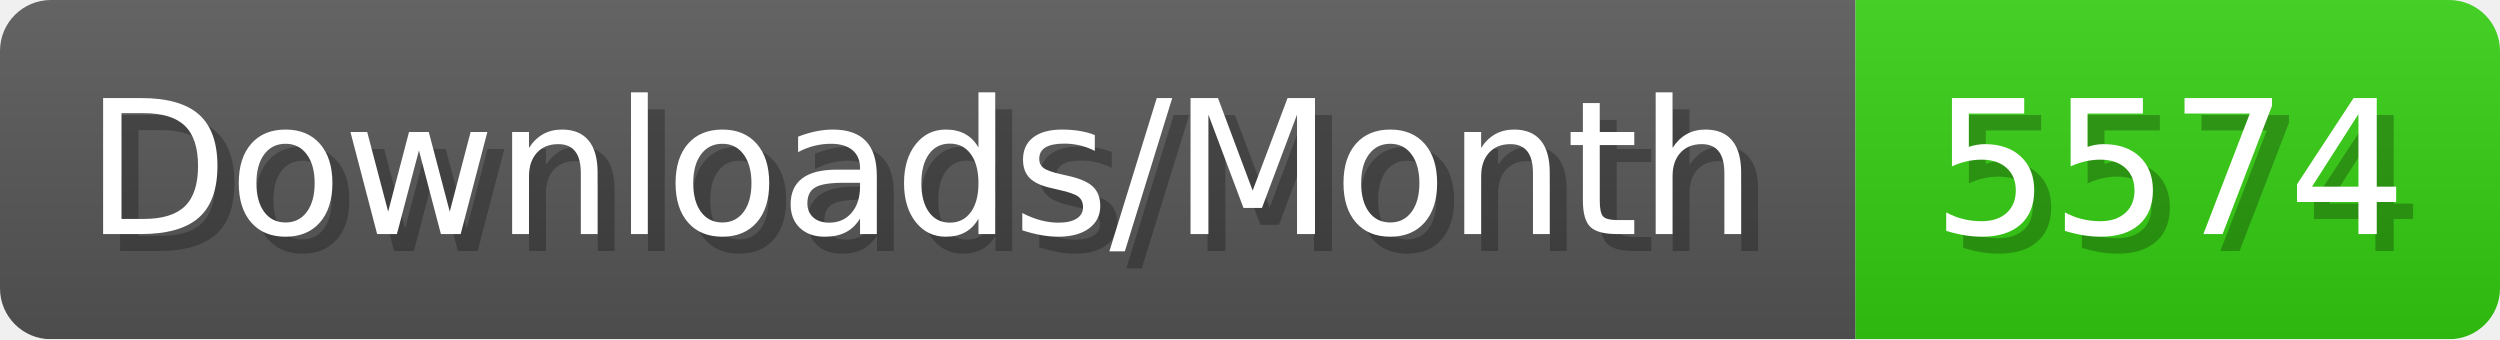
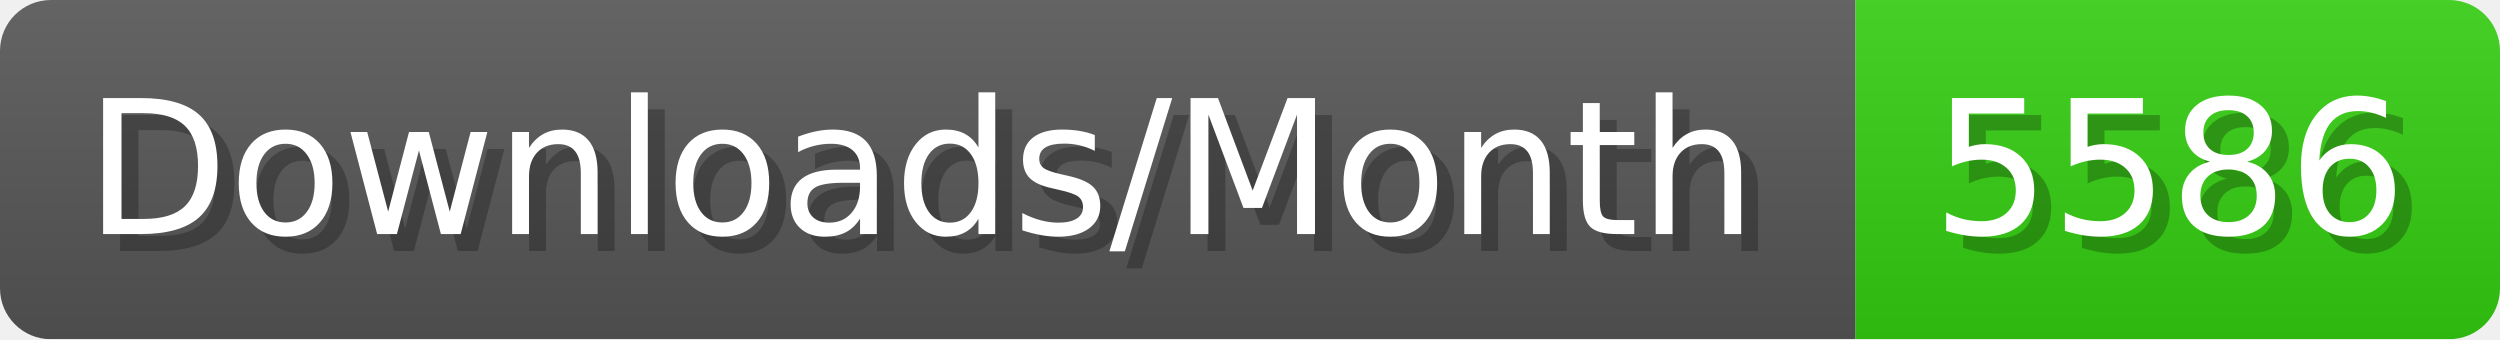
- <svg xmlns="http://www.w3.org/2000/svg" width="147.4" height="20" viewBox="0 0 1474 200" role="img" aria-label="Downloads/Month: 5574">
+ <svg xmlns="http://www.w3.org/2000/svg" width="147.4" height="20" viewBox="0 0 1474 200" role="img" aria-label="Downloads/Month: 5586">
  <linearGradient id="YlXUI" x2="0" y2="100%">
    <stop offset="0" stop-opacity=".1" stop-color="#EEE" />
    <stop offset="1" stop-opacity=".1" />
  </linearGradient>
  <mask id="JHhop">
    <rect width="1474" height="200" rx="30" fill="#FFF" />
  </mask>
  <g mask="url(#JHhop)">
    <rect width="1094" height="200" fill="#555" />
    <rect width="380" height="200" fill="#3C1" x="1094" />
    <rect width="1474" height="200" fill="url(#YlXUI)" />
  </g>
  <g aria-hidden="true" fill="#fff" text-anchor="start" font-family="Verdana,DejaVu Sans,sans-serif" font-size="110">
    <text x="60" y="148" textLength="994" fill="#000" opacity="0.25">Downloads/Month</text>
    <text x="50" y="138" textLength="994">Downloads/Month</text>
-     <text x="1149" y="148" textLength="280" fill="#000" opacity="0.25">5574</text>
-     <text x="1139" y="138" textLength="280">5574</text>
+     <text x="1149" y="148" textLength="280" fill="#000" opacity="0.25">5586</text>
+     <text x="1139" y="138" textLength="280">5586</text>
  </g>
</svg>
